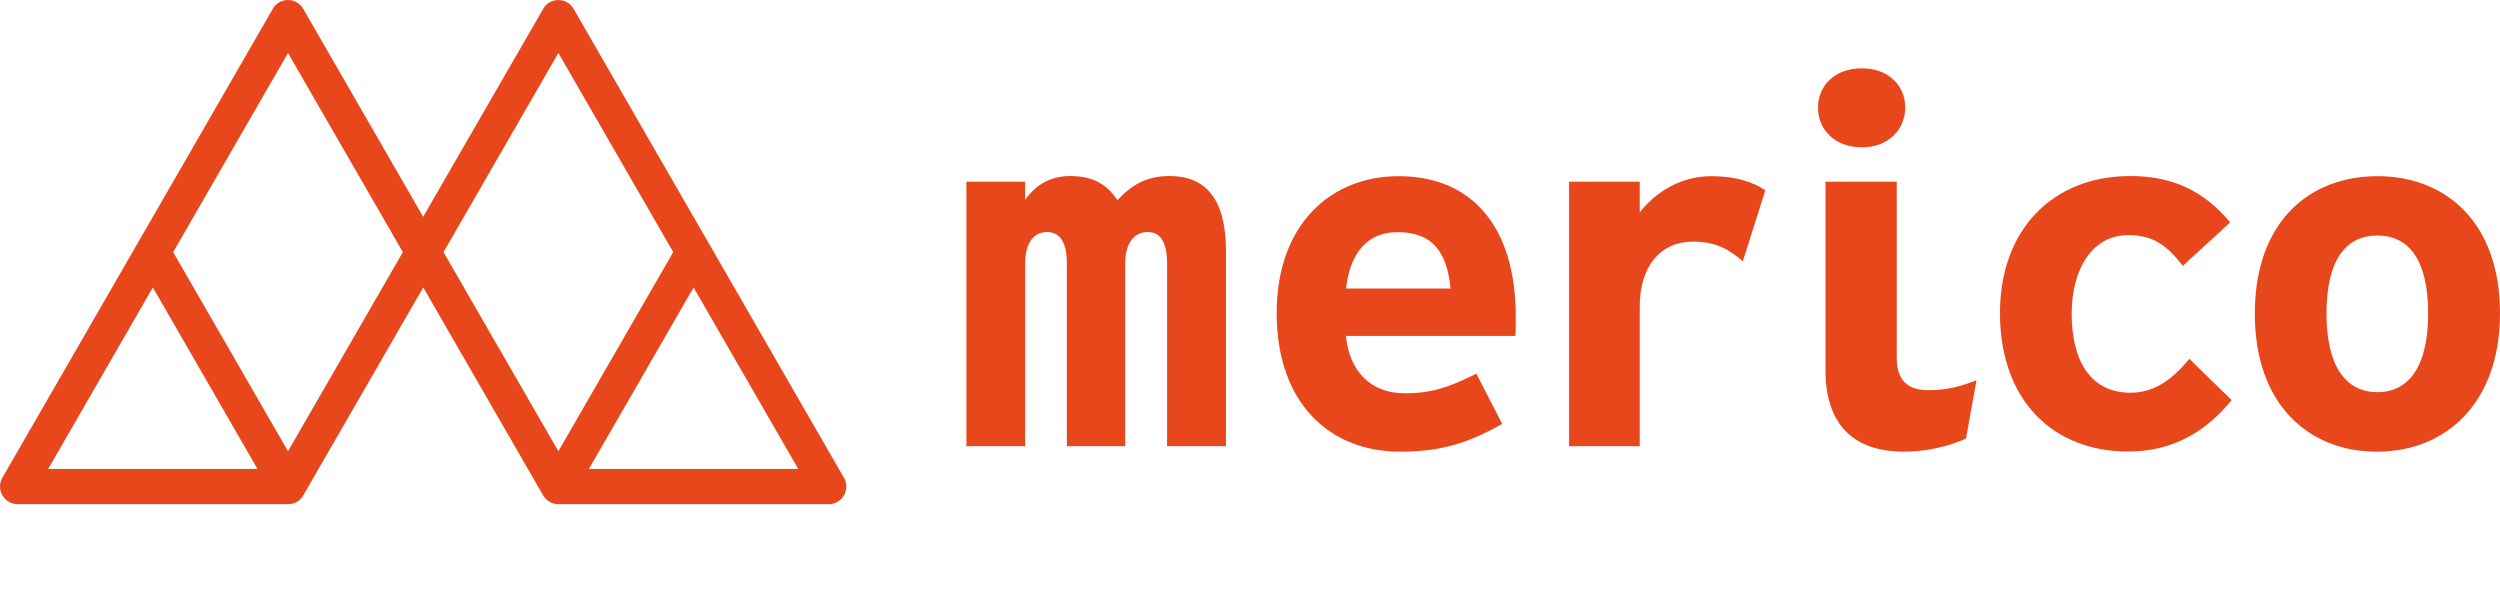
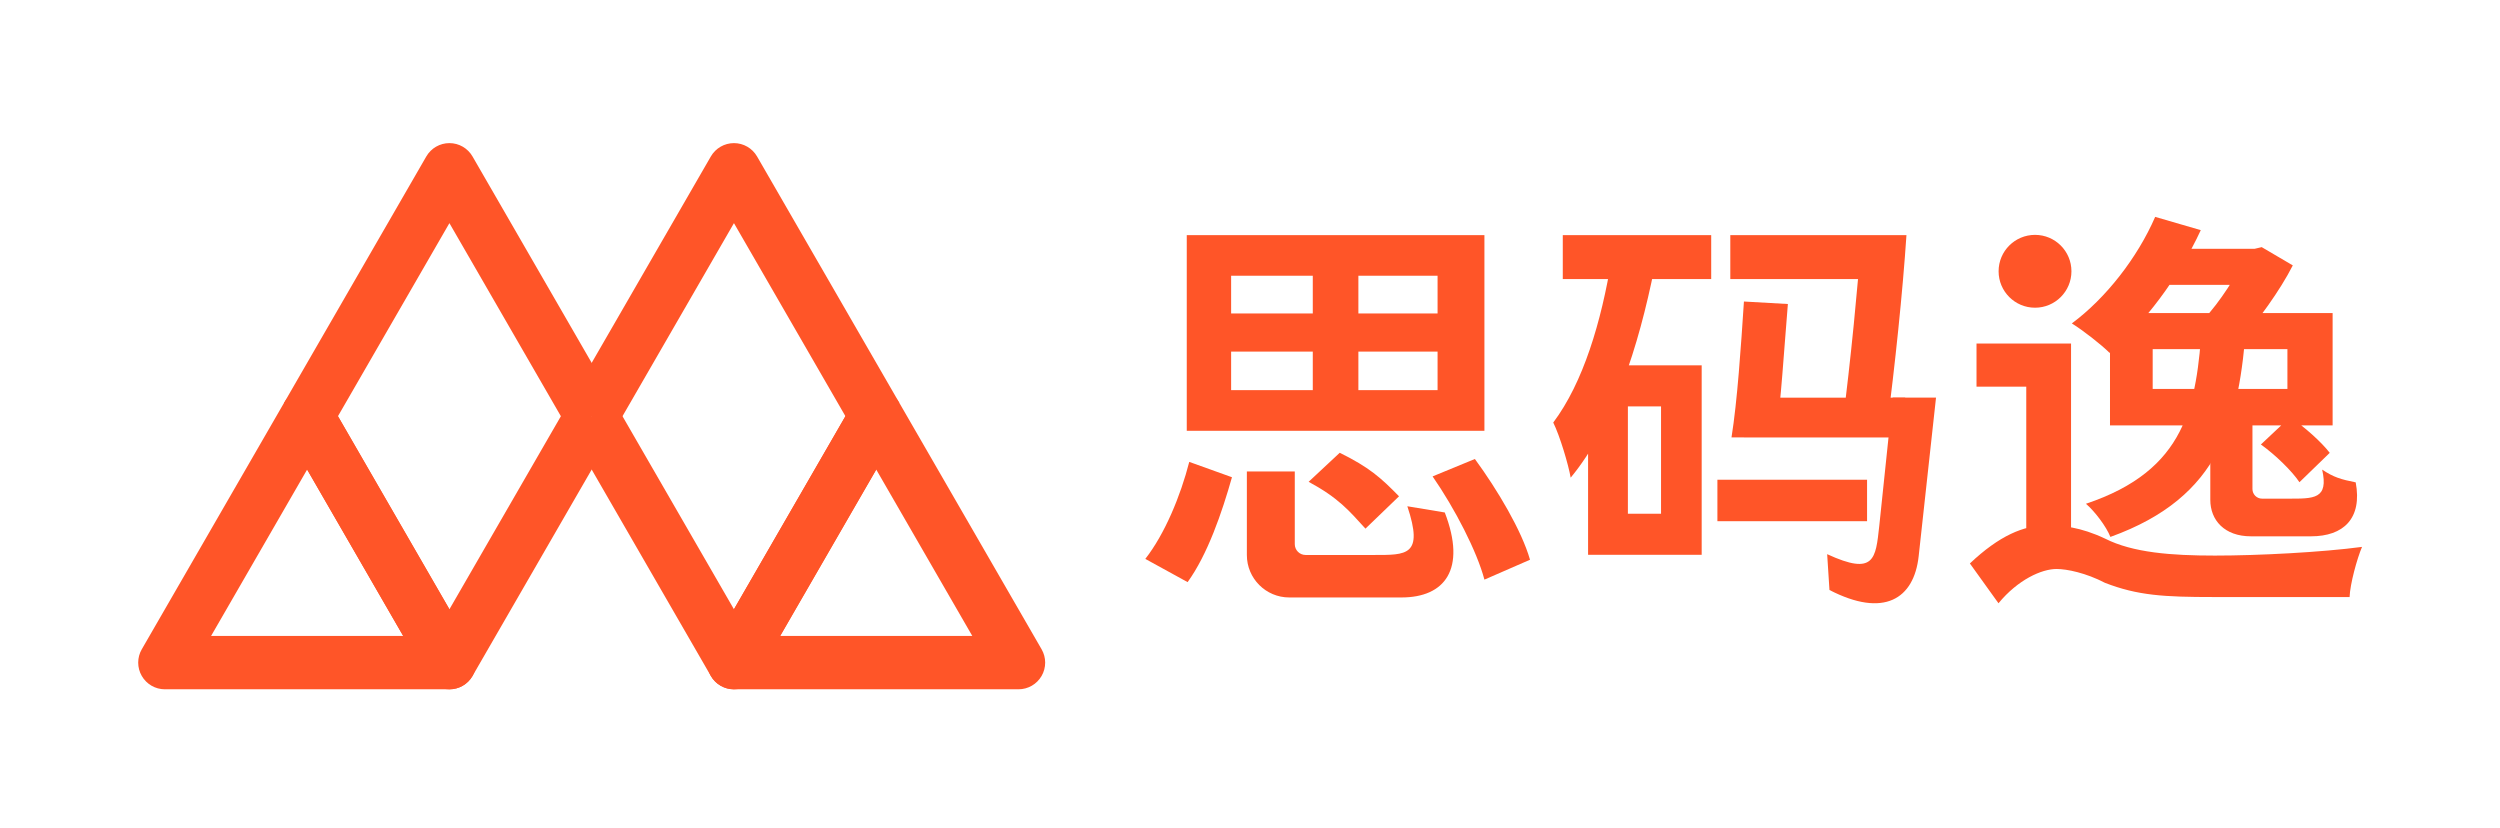
- <svg xmlns="http://www.w3.org/2000/svg" width="119" height="28" viewBox="0 0 119 28" fill="none">
-   <path d="M40.172 23.579C40.322 23.321 40.322 22.999 40.172 22.741L33.739 11.583C33.739 11.583 33.739 11.58 33.736 11.58L27.312 0.435C27.274 0.368 27.229 0.304 27.172 0.246C26.872 -0.053 26.4 -0.082 26.069 0.173C25.964 0.253 25.884 0.355 25.83 0.466L20.142 10.32L14.442 0.435C14.404 0.368 14.359 0.304 14.302 0.246C14.002 -0.053 13.53 -0.082 13.199 0.173C13.094 0.253 13.014 0.355 12.96 0.466L6.549 11.58L6.552 11.583H6.549L6.52 11.634L6.517 11.637L0.112 22.741C-0.037 22.999 -0.037 23.321 0.112 23.579C0.262 23.837 0.54 24 0.839 24H13.709C14.009 24 14.286 23.841 14.436 23.579L20.146 13.681L25.852 23.579C26.002 23.837 26.279 24 26.579 24H39.449C39.748 24 40.023 23.841 40.172 23.579ZM2.293 22.32L7.276 13.684L12.255 22.32H2.293ZM13.709 21.478L8.242 12.001L13.709 2.523L19.176 12.001L13.709 21.478ZM21.111 12.001L26.579 2.523L32.046 12.001L26.579 21.478L21.111 12.001ZM28.033 22.32L33.015 13.684L37.995 22.32H28.033Z" fill="#E8471C" />
-   <path fill-rule="evenodd" clip-rule="evenodd" d="M55.677 8.379C54.587 8.379 53.874 8.789 53.189 9.53C52.689 8.769 52.024 8.379 50.934 8.379C49.989 8.379 49.296 8.81 48.796 9.509V8.648H46V21.238H48.796V12.558C48.796 11.501 49.248 11.044 49.838 11.044C50.434 11.044 50.783 11.501 50.783 12.558V21.238H53.559V12.558C53.559 11.501 54.032 11.044 54.628 11.044C55.224 11.044 55.553 11.501 55.553 12.558V21.238H58.356V11.952C58.356 9.435 57.363 8.379 55.677 8.379Z" fill="#E8471C" />
-   <path fill-rule="evenodd" clip-rule="evenodd" d="M66.58 8.386C63.311 8.386 60.769 10.714 60.769 14.906C60.769 19.152 63.256 21.5 66.649 21.5C68.691 21.5 69.945 21.043 71.507 20.181L70.274 17.786C69.061 18.385 68.232 18.721 66.861 18.721C65.271 18.721 64.229 17.692 64.065 15.989H72.124C72.152 15.774 72.152 15.532 72.152 15.101C72.159 10.801 70.068 8.386 66.58 8.386ZM64.072 13.735C64.264 12.033 65.093 11.05 66.511 11.05C68.239 11.05 68.883 12.06 69.047 13.735H64.072Z" fill="#E8471C" />
-   <path fill-rule="evenodd" clip-rule="evenodd" d="M78.052 10.108V8.648H74.687V21.238H78.052V14.569C78.052 12.699 79.025 11.501 80.588 11.501C81.678 11.501 82.322 11.885 82.959 12.437L84.028 9.059C83.48 8.675 82.63 8.386 81.465 8.386C80.088 8.379 78.854 9.079 78.052 10.108Z" fill="#E8471C" />
-   <path fill-rule="evenodd" clip-rule="evenodd" d="M88.627 7.013C89.881 7.013 90.689 6.172 90.689 5.116C90.689 4.066 89.881 3.252 88.627 3.252C87.345 3.252 86.537 4.066 86.537 5.122C86.537 6.179 87.345 7.013 88.627 7.013Z" fill="#E8471C" />
-   <path fill-rule="evenodd" clip-rule="evenodd" d="M90.285 17.019V8.648H86.893V17.618C86.893 20.208 88.222 21.5 90.641 21.5C91.779 21.5 92.848 21.211 93.582 20.874L94.082 18.095C93.486 18.338 92.752 18.573 91.827 18.573C90.902 18.573 90.285 18.216 90.285 17.019Z" fill="#E8471C" />
-   <path fill-rule="evenodd" clip-rule="evenodd" d="M101.408 18.694C99.537 18.694 98.612 17.207 98.612 14.933C98.612 12.753 99.633 11.192 101.291 11.192C102.546 11.192 103.162 11.716 103.902 12.652L106.157 10.586C104.972 9.173 103.526 8.379 101.415 8.379C97.666 8.379 95.199 10.97 95.199 14.899C95.199 19.098 97.762 21.493 101.291 21.493C103.45 21.493 105.013 20.531 106.226 19.044L104.211 17.079C103.402 18.068 102.546 18.694 101.408 18.694Z" fill="#E8471C" />
-   <path fill-rule="evenodd" clip-rule="evenodd" d="M113.161 8.386C109.913 8.386 107.329 10.566 107.329 14.933C107.329 19.253 109.892 21.5 113.141 21.5C116.389 21.5 119 19.226 119 14.906C118.993 10.566 116.41 8.386 113.161 8.386ZM113.161 18.667C111.667 18.667 110.742 17.443 110.742 14.926C110.742 12.362 111.667 11.212 113.161 11.212C114.655 11.212 115.58 12.362 115.58 14.926C115.58 17.449 114.655 18.667 113.161 18.667Z" fill="#E8471C" />
+ <svg xmlns="http://www.w3.org/2000/svg" width="311" height="103" viewBox="0 0 311 103" fill="none">
+   <path fill-rule="evenodd" clip-rule="evenodd" d="M55.907 17.804C57.093 17.804 58.188 18.436 58.781 19.463L76.479 50.117L70.731 53.436L55.907 27.759L41.083 53.436L35.335 50.117L53.033 19.463C53.626 18.436 54.721 17.804 55.907 17.804Z" fill="#FF5528" />
+   <path fill-rule="evenodd" clip-rule="evenodd" d="M91.304 17.804C90.119 17.804 89.023 18.436 88.43 19.463L70.732 50.117L76.48 53.436L91.304 27.759L106.129 53.436L111.877 50.117L94.178 19.463C93.585 18.436 92.49 17.804 91.304 17.804Z" fill="#FF5528" />
+   <path fill-rule="evenodd" clip-rule="evenodd" d="M38.209 48.456C39.394 48.456 40.49 49.089 41.083 50.115L58.781 80.77C59.374 81.797 59.374 83.062 58.781 84.088C58.188 85.115 57.093 85.748 55.907 85.748H20.51C19.325 85.748 18.229 85.115 17.637 84.088C17.044 83.062 17.044 81.797 17.637 80.77L35.335 50.115C35.928 49.089 37.023 48.456 38.209 48.456ZM26.258 79.111H50.159L38.209 58.412L26.258 79.111Z" fill="#FF5528" />
+   <path fill-rule="evenodd" clip-rule="evenodd" d="M109.003 48.456C107.817 48.456 106.722 49.089 106.129 50.115L88.43 80.77C87.838 81.797 87.838 83.062 88.43 84.088C89.023 85.115 90.119 85.748 91.304 85.748H126.701C127.886 85.748 128.982 85.115 129.575 84.088C130.168 83.062 130.168 81.797 129.575 80.77L111.876 50.115C111.284 49.089 110.188 48.456 109.003 48.456ZM120.953 79.111H97.052L109.003 58.412L120.953 79.111Z" fill="#FF5528" />
+   <path fill-rule="evenodd" clip-rule="evenodd" d="M55.907 85.751C57.093 85.751 58.188 85.118 58.781 84.091L76.479 53.437L70.731 50.119L55.907 75.795L41.083 50.119L35.335 53.437L53.033 84.091C53.626 85.118 54.721 85.751 55.907 85.751Z" fill="#FF5528" />
+   <path fill-rule="evenodd" clip-rule="evenodd" d="M91.304 85.751C90.119 85.751 89.023 85.118 88.43 84.091L70.732 53.437L76.48 50.119L91.304 75.795L106.129 50.119L111.877 53.437L94.178 84.091C93.585 85.118 92.49 85.751 91.304 85.751Z" fill="#FF5528" />
+   <path d="M162.795 59.935C166.509 61.946 167.797 63.493 169.862 65.763L174.038 61.74C171.771 59.42 170.325 58.13 166.663 56.325L162.795 59.935ZM178.215 59.264C181 63.288 183.734 68.598 184.662 72.106L190.334 69.631C189.302 66.021 186.311 60.968 183.476 57.098L178.215 59.264ZM147.943 57.459C146.861 61.688 144.9 66.432 142.476 69.527L147.737 72.416C150.213 69.012 152.018 63.753 153.256 59.368L147.945 57.459H147.943ZM153.152 43.74H178.834V48.536H153.152V43.74ZM153.152 34.303H178.834V38.997H153.152V34.305V34.303ZM147.633 29.252V53.592H184.662V29.252H147.633ZM163.31 31.47V51.478H168.983V31.468H163.31V31.47Z" fill="#FF5528" />
+   <path d="M216.945 37.509C216.584 43.028 216.121 49.93 215.398 54.416H220.917C221.536 50.136 221.949 43.387 222.412 37.819L216.945 37.509ZM216.945 49.467V54.419H237.007V49.467H216.945ZM213.645 59.678V64.835H232.263V59.678H213.645ZM231.54 29.252V29.676C231.179 34.981 230.198 45.171 229.221 52.599L234.739 53.077C235.72 45.647 236.7 36.256 237.163 29.252H231.543H231.54ZM194.41 29.252V34.716H212.873V29.252H194.41ZM215.25 29.252V34.716H233.712V29.252H215.25ZM200.033 45.447V50.552H206.633V63.909H200.033V69.014H211.689V45.444H200.033V45.447ZM200.496 32.141C199.206 40.084 196.938 47.613 193.224 52.565C194.049 54.216 195.133 57.875 195.391 59.423C200.652 53.08 203.848 43.127 205.809 33.327L200.496 32.141ZM197.557 45.447V69.014H202.509V45.444H197.557V45.447Z" fill="#FF5528" />
+   <path d="M267.794 43.433H284.555V48.385H267.794V43.433ZM262.483 38.947V52.923H290.178V38.944H262.483V38.947ZM268.103 26.981C265.885 32.086 261.966 37.09 257.737 40.234C259.076 41.059 261.399 42.864 262.429 43.896C266.657 40.338 271.042 34.562 273.776 28.63L268.103 26.979V26.981ZM273.932 40.234C273.261 50.445 271.971 58.491 259.492 62.668C260.626 63.649 262.02 65.505 262.535 66.793C276.407 61.792 278.522 52.354 279.45 40.234H273.932ZM279.294 30.952V31.985C278.366 34.099 276.147 37.605 274.137 39.719C275.476 40.442 277.489 41.628 278.623 42.453C280.842 39.977 283.624 36.162 285.224 33.015L281.357 30.744L280.48 30.95H279.294V30.952ZM281.255 55.295C283.06 56.585 285.122 58.595 286.051 59.987L289.819 56.333C288.787 54.993 286.672 53.084 284.868 51.899L281.255 55.295ZM268.98 30.952L265.937 35.439H280.995V30.952H268.98ZM257.635 42.739H245.878V48.102H252.067V66.278H257.638V42.739H257.635ZM254.671 65.35C251.732 65.35 248.715 66.639 245.053 70.093L248.611 75.045C251.035 72.106 253.979 70.782 255.833 70.782C257.123 70.782 259.492 71.269 261.864 72.507C265.927 74.08 269.188 74.272 275.375 74.272H292.29C292.342 72.673 293.218 69.477 293.837 68.033C288.836 68.704 280.946 69.115 275.531 69.115C270.116 69.115 265.321 68.754 261.864 67.001C258.821 65.558 256.476 65.35 254.671 65.35Z" fill="#FF5528" />
+   <path d="M253.157 38.279C255.659 38.279 257.687 36.25 257.687 33.748C257.687 31.246 255.659 29.218 253.157 29.218C250.655 29.218 248.626 31.246 248.626 33.748C248.626 36.25 250.655 38.279 253.157 38.279Z" fill="#FF5528" />
+   <path d="M227.582 73.394C234.329 76.887 238.094 74.533 238.682 69.199C239.46 62.154 240.841 49.465 240.841 49.465H235.449L233.78 65.431C233.33 69.503 233.213 71.662 227.299 68.939L227.585 73.391L227.582 73.394Z" fill="#FF5528" />
+   <path d="M179.729 63.752L175.073 62.979C177.133 69.156 174.975 69.039 170.876 69.039H162.416C161.675 69.039 161.071 68.438 161.071 67.694V58.647H155.11V69.049C155.11 71.962 157.472 74.324 160.385 74.324H174.345C179.711 74.324 182.462 70.839 179.731 63.752H179.729Z" fill="#FF5528" />
+   <path d="M293.047 60.006C291.188 59.636 290.293 59.363 288.876 58.419C289.705 62.11 287.843 62.032 284.652 62.032H281.399C280.738 62.032 280.205 61.496 280.205 60.838V50.5H274.962V62.185C274.962 64.689 276.702 66.718 280.015 66.718H287.497C291.526 66.718 293.89 64.502 293.05 60.008L293.047 60.006Z" fill="#FF5528" />
</svg>
